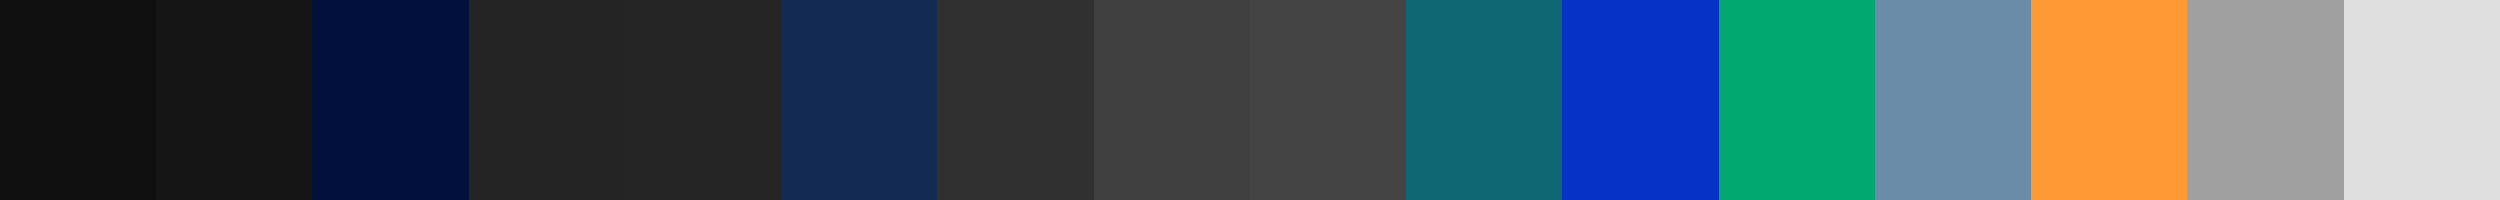
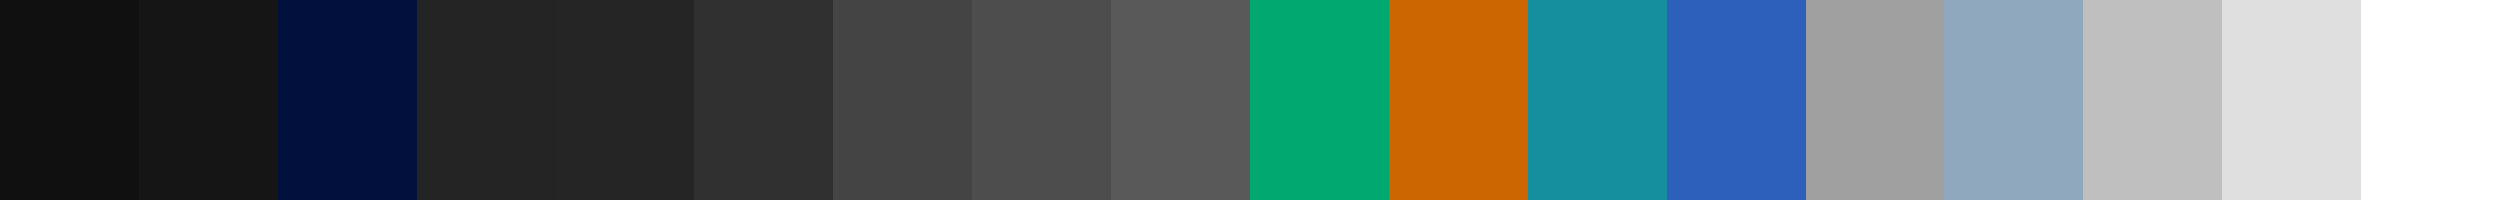
<svg xmlns="http://www.w3.org/2000/svg" width="200" height="16" shape-rendering="crispEdges">
-   <rect x="0.0" width="12.5" height="16" fill="rgb(16, 16, 16)" />
-   <rect x="12.5" width="12.5" height="16" fill="rgb(21, 21, 21)" />
-   <rect x="25.0" width="12.5" height="16" fill="rgb(2, 16, 61)" />
-   <rect x="37.5" width="12.5" height="16" fill="rgb(36, 36, 36)" />
-   <rect x="50.0" width="12.5" height="16" fill="rgb(37, 37, 37)" />
-   <rect x="62.5" width="12.5" height="16" fill="rgb(19, 42, 82)" />
-   <rect x="75.0" width="12.5" height="16" fill="rgb(48, 48, 48)" />
-   <rect x="87.5" width="12.5" height="16" fill="rgb(64, 64, 64)" />
-   <rect x="100.0" width="12.5" height="16" fill="rgb(68, 68, 68)" />
-   <rect x="112.5" width="12.5" height="16" fill="rgb(15, 103, 115)" />
-   <rect x="125.0" width="12.5" height="16" fill="rgb(6, 51, 198)" />
-   <rect x="137.5" width="12.5" height="16" fill="rgb(1, 168, 112)" />
-   <rect x="150.0" width="12.5" height="16" fill="rgb(106, 140, 168)" />
-   <rect x="162.5" width="12.5" height="16" fill="rgb(255, 153, 51)" />
-   <rect x="175.0" width="12.5" height="16" fill="rgb(160, 160, 160)" />
-   <rect x="187.5" width="12.5" height="16" fill="rgb(223, 223, 223)" />
+   <rect x="0.0" width="11.111" height="16" fill="rgb(16, 16, 16)" />
+   <rect x="11.111" width="11.111" height="16" fill="rgb(21, 21, 21)" />
+   <rect x="22.222" width="11.111" height="16" fill="rgb(2, 16, 61)" />
+   <rect x="33.333" width="11.111" height="16" fill="rgb(36, 36, 36)" />
+   <rect x="44.444" width="11.111" height="16" fill="rgb(37, 37, 37)" />
+   <rect x="55.556" width="11.111" height="16" fill="rgb(48, 48, 48)" />
+   <rect x="66.667" width="11.111" height="16" fill="rgb(68, 68, 68)" />
+   <rect x="77.778" width="11.111" height="16" fill="rgb(77, 77, 77)" />
+   <rect x="88.889" width="11.111" height="16" fill="rgb(89, 89, 89)" />
+   <rect x="100.0" width="11.111" height="16" fill="rgb(1, 168, 112)" />
+   <rect x="111.111" width="11.111" height="16" fill="rgb(204, 102, 0)" />
+   <rect x="122.222" width="11.111" height="16" fill="rgb(21, 142, 158)" />
+   <rect x="133.333" width="11.111" height="16" fill="rgb(44, 96, 186)" />
+   <rect x="144.444" width="11.111" height="16" fill="rgb(160, 160, 160)" />
+   <rect x="155.556" width="11.111" height="16" fill="rgb(143, 168, 189)" />
+   <rect x="166.667" width="11.111" height="16" fill="rgb(191, 191, 191)" />
+   <rect x="177.778" width="11.111" height="16" fill="rgb(223, 223, 223)" />
+   <rect x="188.889" width="11.111" height="16" fill="rgb(255, 255, 255)" />
</svg>
